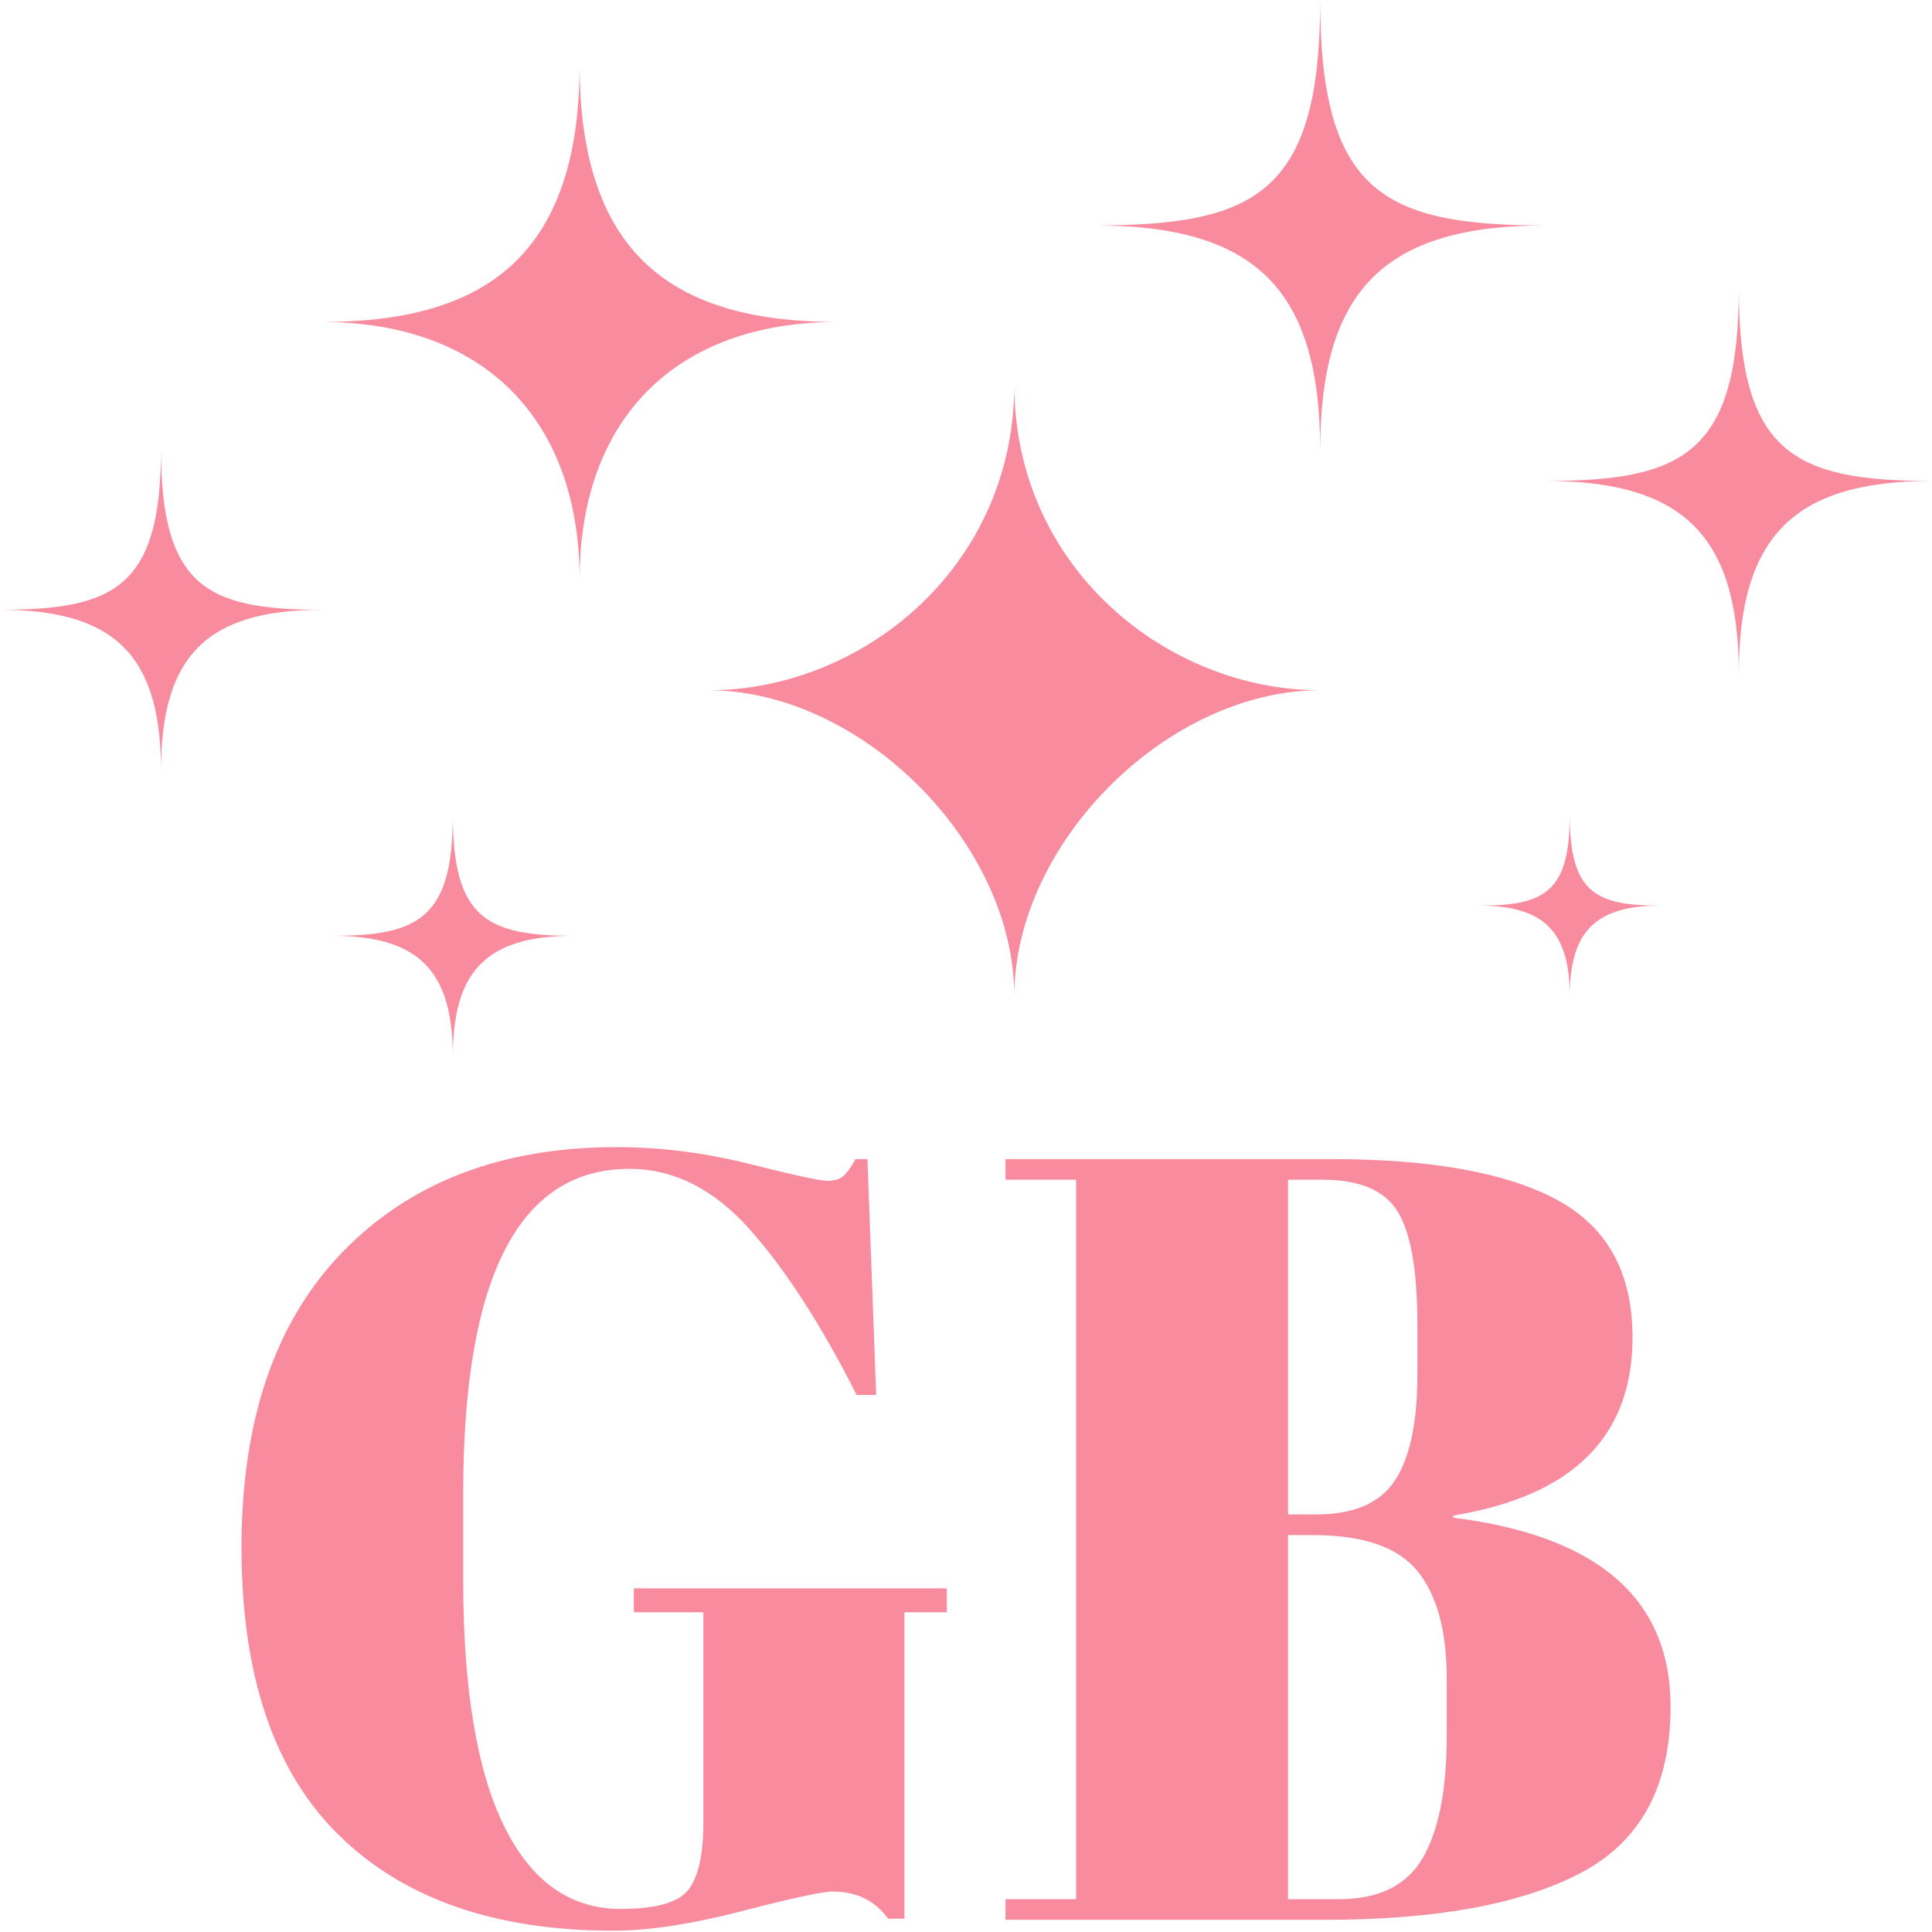
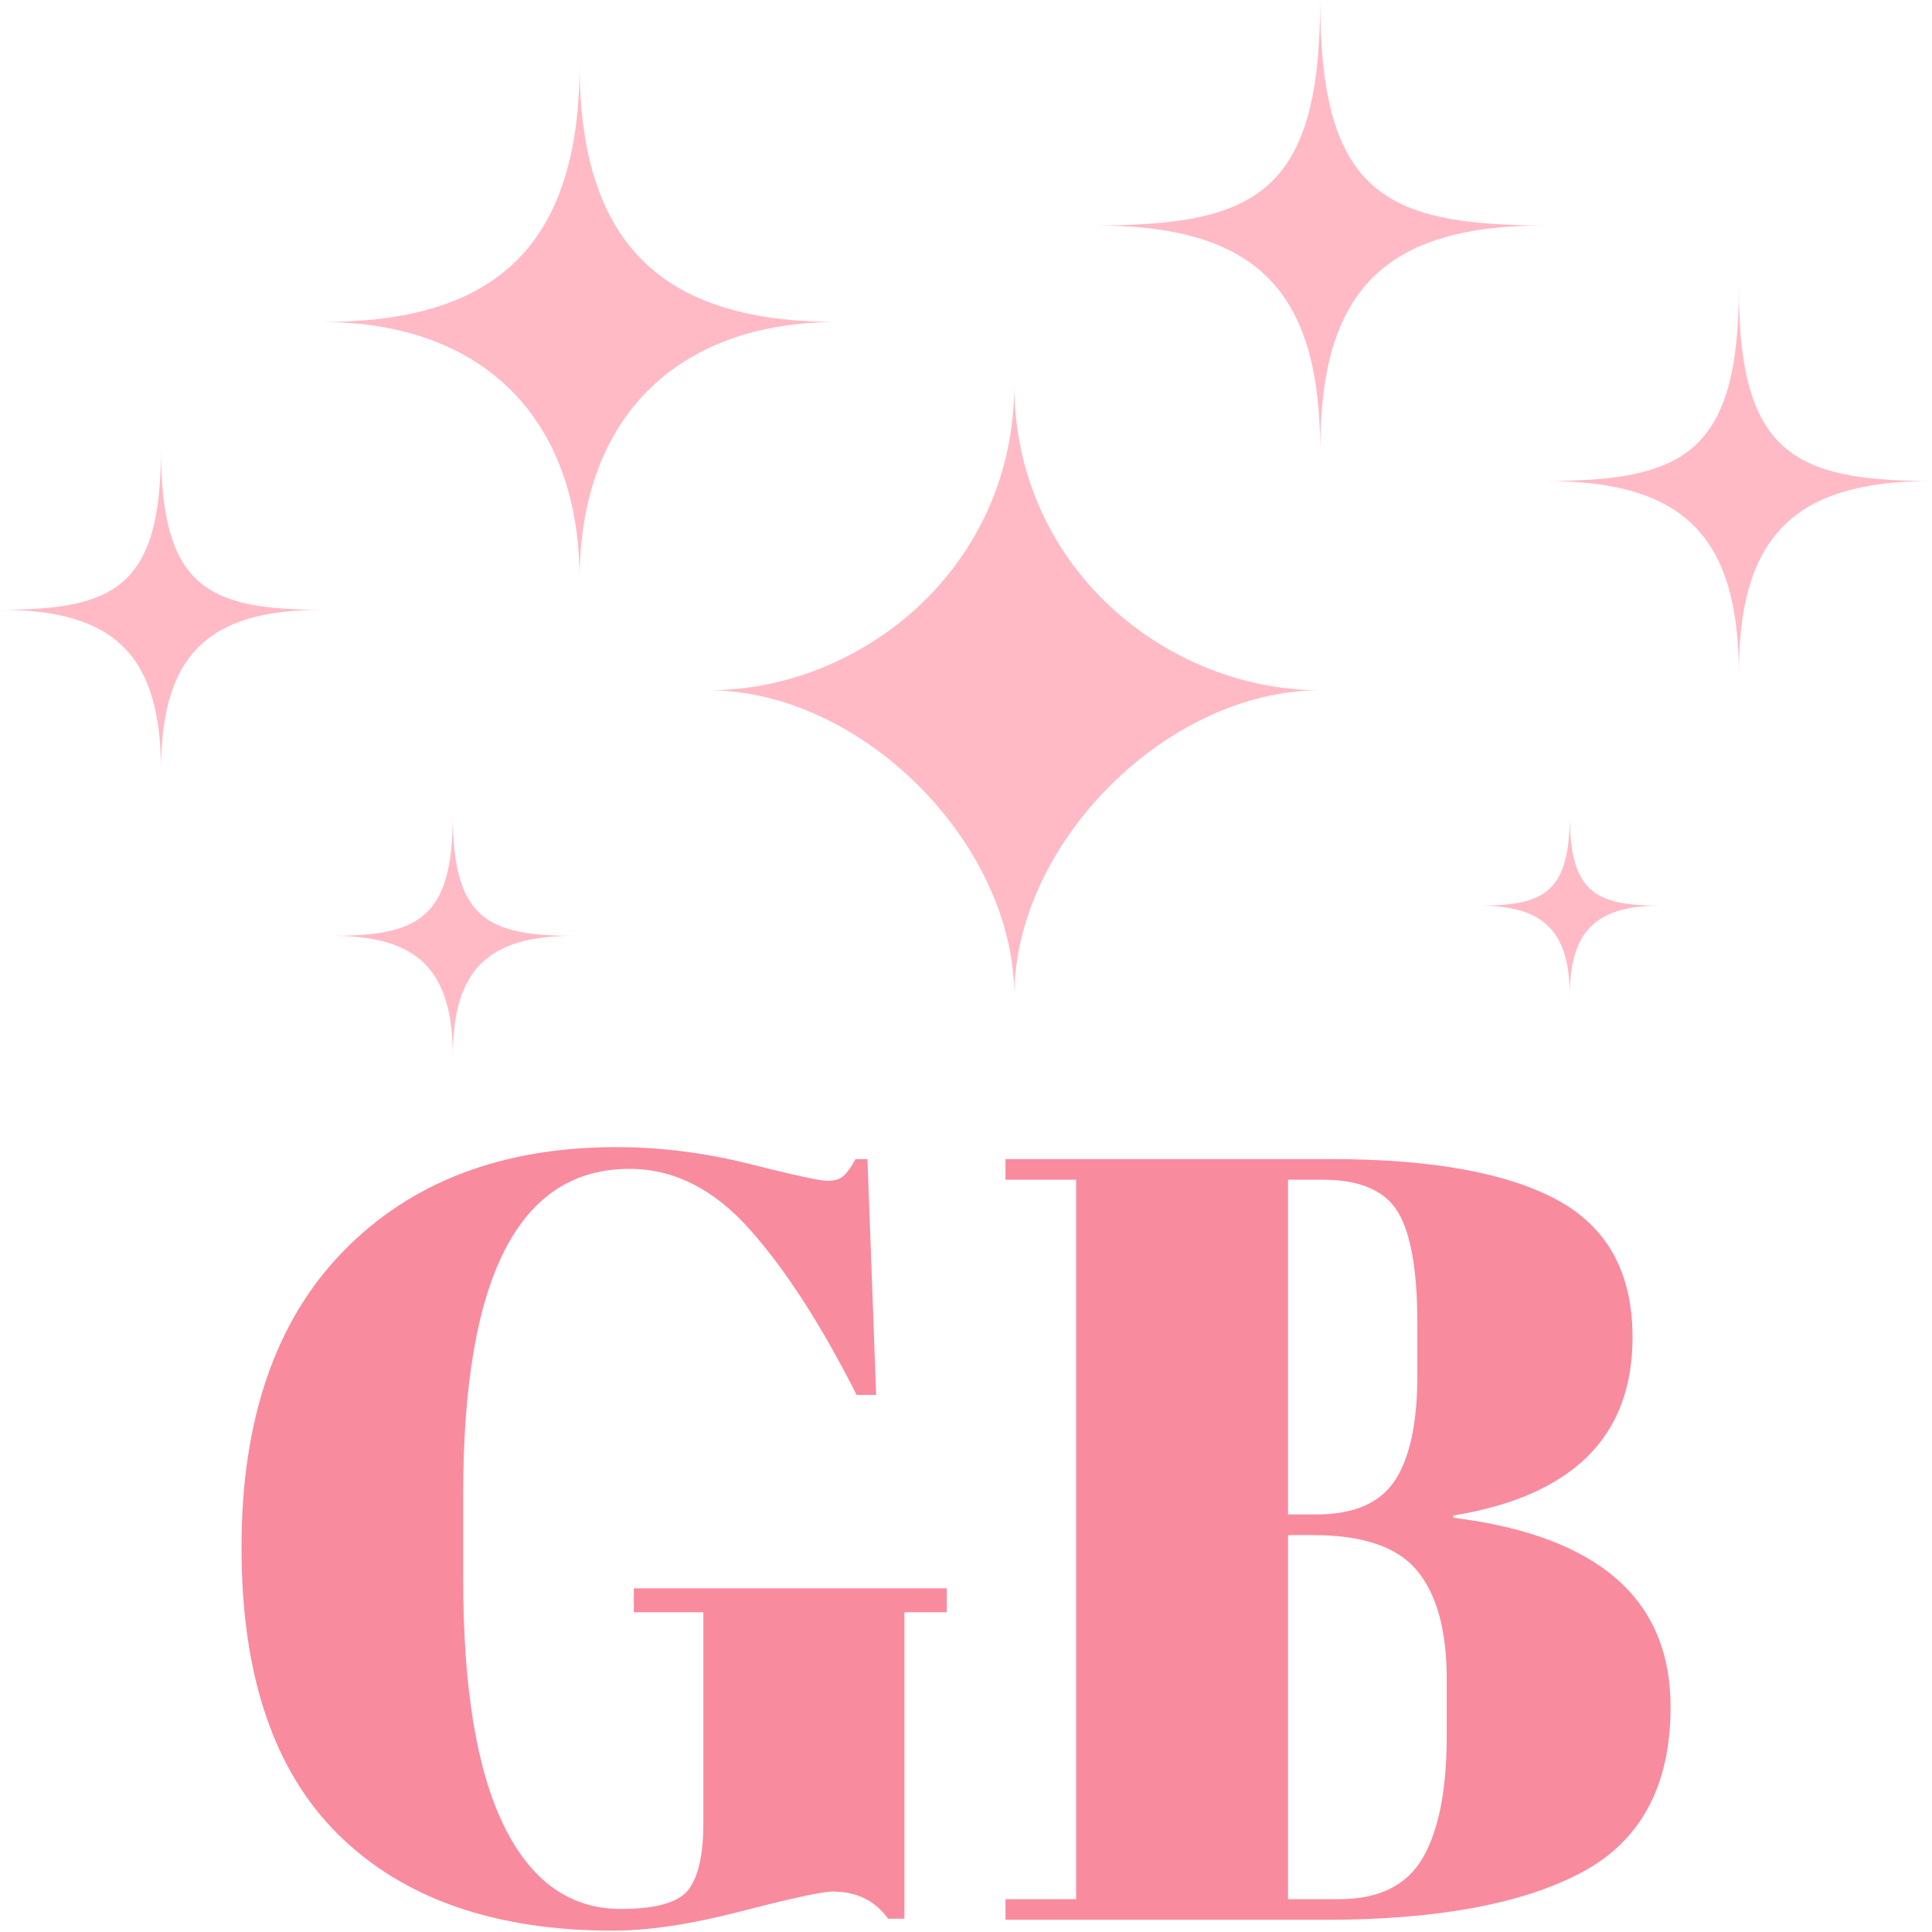
<svg xmlns="http://www.w3.org/2000/svg" width="64" height="64">
-   <g fill="#F98B9E" fill-rule="evenodd">
-     <path fill-rule="nonzero" d="M20.564 63.236c1.176 0 1.926-.216 2.25-.648.324-.432.486-1.164.486-2.196v-6.984h-2.304v-.792h10.368v.792H29.96V63.56h-.54c-.432-.6-1.044-.9-1.836-.9-.336 0-1.338.216-3.006.648-1.668.432-3.09.648-4.266.648-3.912 0-6.942-1.056-9.09-3.168S8 55.502 8 51.266s1.122-7.506 3.366-9.81C13.61 39.152 16.628 38 20.42 38c1.464 0 2.934.186 4.41.558 1.476.372 2.334.558 2.574.558.24 0 .42-.054.54-.162.12-.108.252-.294.396-.558h.396l.288 7.812h-.648c-1.176-2.328-2.358-4.158-3.546-5.49-1.188-1.332-2.514-1.998-3.978-1.998-3.672 0-5.508 3.588-5.508 10.764v2.844c0 3.6.45 6.318 1.35 8.154.9 1.836 2.19 2.754 3.87 2.754zm12.744-24.84h10.764c3.336 0 5.838.45 7.506 1.35 1.668.9 2.502 2.418 2.502 4.554 0 3.288-1.98 5.256-5.94 5.904v.072c4.8.6 7.2 2.688 7.2 6.264 0 2.616-.984 4.446-2.952 5.49-1.968 1.044-4.8 1.566-8.496 1.566H33.308v-.684h2.34V39.08h-2.34v-.684zm9.36 12.456v12.06h1.692c1.32 0 2.244-.456 2.772-1.368.528-.912.792-2.256.792-4.032v-1.908c0-1.584-.324-2.772-.972-3.564-.648-.792-1.8-1.188-3.456-1.188h-.828zm0-11.772v11.088h.936c1.248 0 2.118-.378 2.61-1.134.492-.756.738-1.914.738-3.474v-1.692c0-1.776-.216-3.018-.648-3.726-.432-.708-1.26-1.062-2.484-1.062h-1.152z" />
-     <path d="M19.2 2.133c0 6.4 3.2 8.533 8.533 8.533C22.4 10.667 19.2 13.867 19.2 19.2c0-5.333-3.2-8.533-8.533-8.533C16 10.667 19.2 8.533 19.2 2.133zM33.6 12.733c0 6.08 5.067 10.133 10.133 10.133C38.667 22.867 33.6 27.933 33.6 33c0-5.067-5.067-10.133-10.133-10.133 5.067 0 10.133-4.053 10.133-10.133zM43.733 0c0 6.4 2.133 7.467 7.467 7.467-5.333 0-7.467 2.133-7.467 7.467 0-5.333-2.133-7.467-7.467-7.467C41.6 7.467 43.733 6.4 43.733 0zM57.6 9.533c0 5.486 1.829 6.4 6.4 6.4-4.571 0-6.4 1.829-6.4 6.4 0-4.571-1.829-6.4-6.4-6.4 4.571 0 6.4-.914 6.4-6.4zM5.333 14.867c0 4.571 1.524 5.333 5.333 5.333-3.81 0-5.333 1.524-5.333 5.333C5.333 21.724 3.81 20.2 0 20.2c3.81 0 5.333-.762 5.333-5.333zM52 27c0 2.571.857 3 3 3-2.143 0-3 .857-3 3 0-2.143-.857-3-3-3 2.143 0 3-.429 3-3zM15 27c0 3.429 1.143 4 4 4-2.857 0-4 1.143-4 4 0-2.857-1.143-4-4-4 2.857 0 4-.571 4-4z" />
+   <g fill="none" fill-rule="evenodd">
+     <path fill="#F98B9E" fill-rule="nonzero" d="M20.564 63.236c1.176 0 1.926-.216 2.25-.648.324-.432.486-1.164.486-2.196v-6.984h-2.304v-.792h10.368v.792H29.96V63.56h-.54c-.432-.6-1.044-.9-1.836-.9-.336 0-1.338.216-3.006.648-1.668.432-3.09.648-4.266.648-3.912 0-6.942-1.056-9.09-3.168C9.074 58.676 8 55.502 8 51.266c0-4.236 1.122-7.506 3.366-9.81C13.61 39.152 16.628 38 20.42 38c1.464 0 2.934.186 4.41.558 1.476.372 2.334.558 2.574.558.24 0 .42-.054.54-.162.12-.108.252-.294.396-.558h.396l.288 7.812h-.648c-1.176-2.328-2.358-4.158-3.546-5.49-1.188-1.332-2.514-1.998-3.978-1.998-3.672 0-5.508 3.588-5.508 10.764v2.844c0 3.6.45 6.318 1.35 8.154.9 1.836 2.19 2.754 3.87 2.754zm12.744-24.84h10.764c3.336 0 5.838.45 7.506 1.35 1.668.9 2.502 2.418 2.502 4.554 0 3.288-1.98 5.256-5.94 5.904v.072c4.8.6 7.2 2.688 7.2 6.264 0 2.616-.984 4.446-2.952 5.49s-4.8 1.566-8.496 1.566H33.308v-.684h2.34V39.08h-2.34v-.684zm9.36 12.456v12.06h1.692c1.32 0 2.244-.456 2.772-1.368.528-.912.792-2.256.792-4.032v-1.908c0-1.584-.324-2.772-.972-3.564-.648-.792-1.8-1.188-3.456-1.188h-.828zm0-11.772v11.088h.936c1.248 0 2.118-.378 2.61-1.134.492-.756.738-1.914.738-3.474v-1.692c0-1.776-.216-3.018-.648-3.726-.432-.708-1.26-1.062-2.484-1.062h-1.152z" />
+     <path fill="#FFBAC6" d="M15 27c0 3.429 1.143 4 4 4-2.857 0-4 1.143-4 4 0-2.857-1.143-4-4-4 2.857 0 4-.571 4-4zm37 0c0 2.571.857 3 3 3-2.143 0-3 .857-3 3 0-2.143-.857-3-3-3 2.143 0 3-.429 3-3zM33.6 12.733c0 6.08 5.067 10.133 10.133 10.133C38.667 22.867 33.6 27.933 33.6 33c0-5.067-5.067-10.133-10.133-10.133C28.533 22.867 33.6 18.813 33.6 12.733zM5.333 14.867c0 4.571 1.524 5.333 5.333 5.333-3.81 0-5.333 1.524-5.333 5.333C5.333 21.724 3.81 20.2 0 20.2c3.81 0 5.333-.762 5.333-5.333zM57.6 9.533c0 5.486 1.829 6.4 6.4 6.4-4.571 0-6.4 1.829-6.4 6.4 0-4.571-1.829-6.4-6.4-6.4 4.571 0 6.4-.914 6.4-6.4zm-38.4-7.4c0 6.4 3.2 8.533 8.533 8.533C22.4 10.667 19.2 13.867 19.2 19.2c0-5.333-3.2-8.533-8.533-8.533C16 10.667 19.2 8.533 19.2 2.133zM43.733 0c0 6.4 2.133 7.467 7.467 7.467-5.333 0-7.467 2.133-7.467 7.467C43.733 9.6 41.6 7.467 36.267 7.467 41.6 7.467 43.733 6.4 43.733 0z" />
  </g>
</svg>
